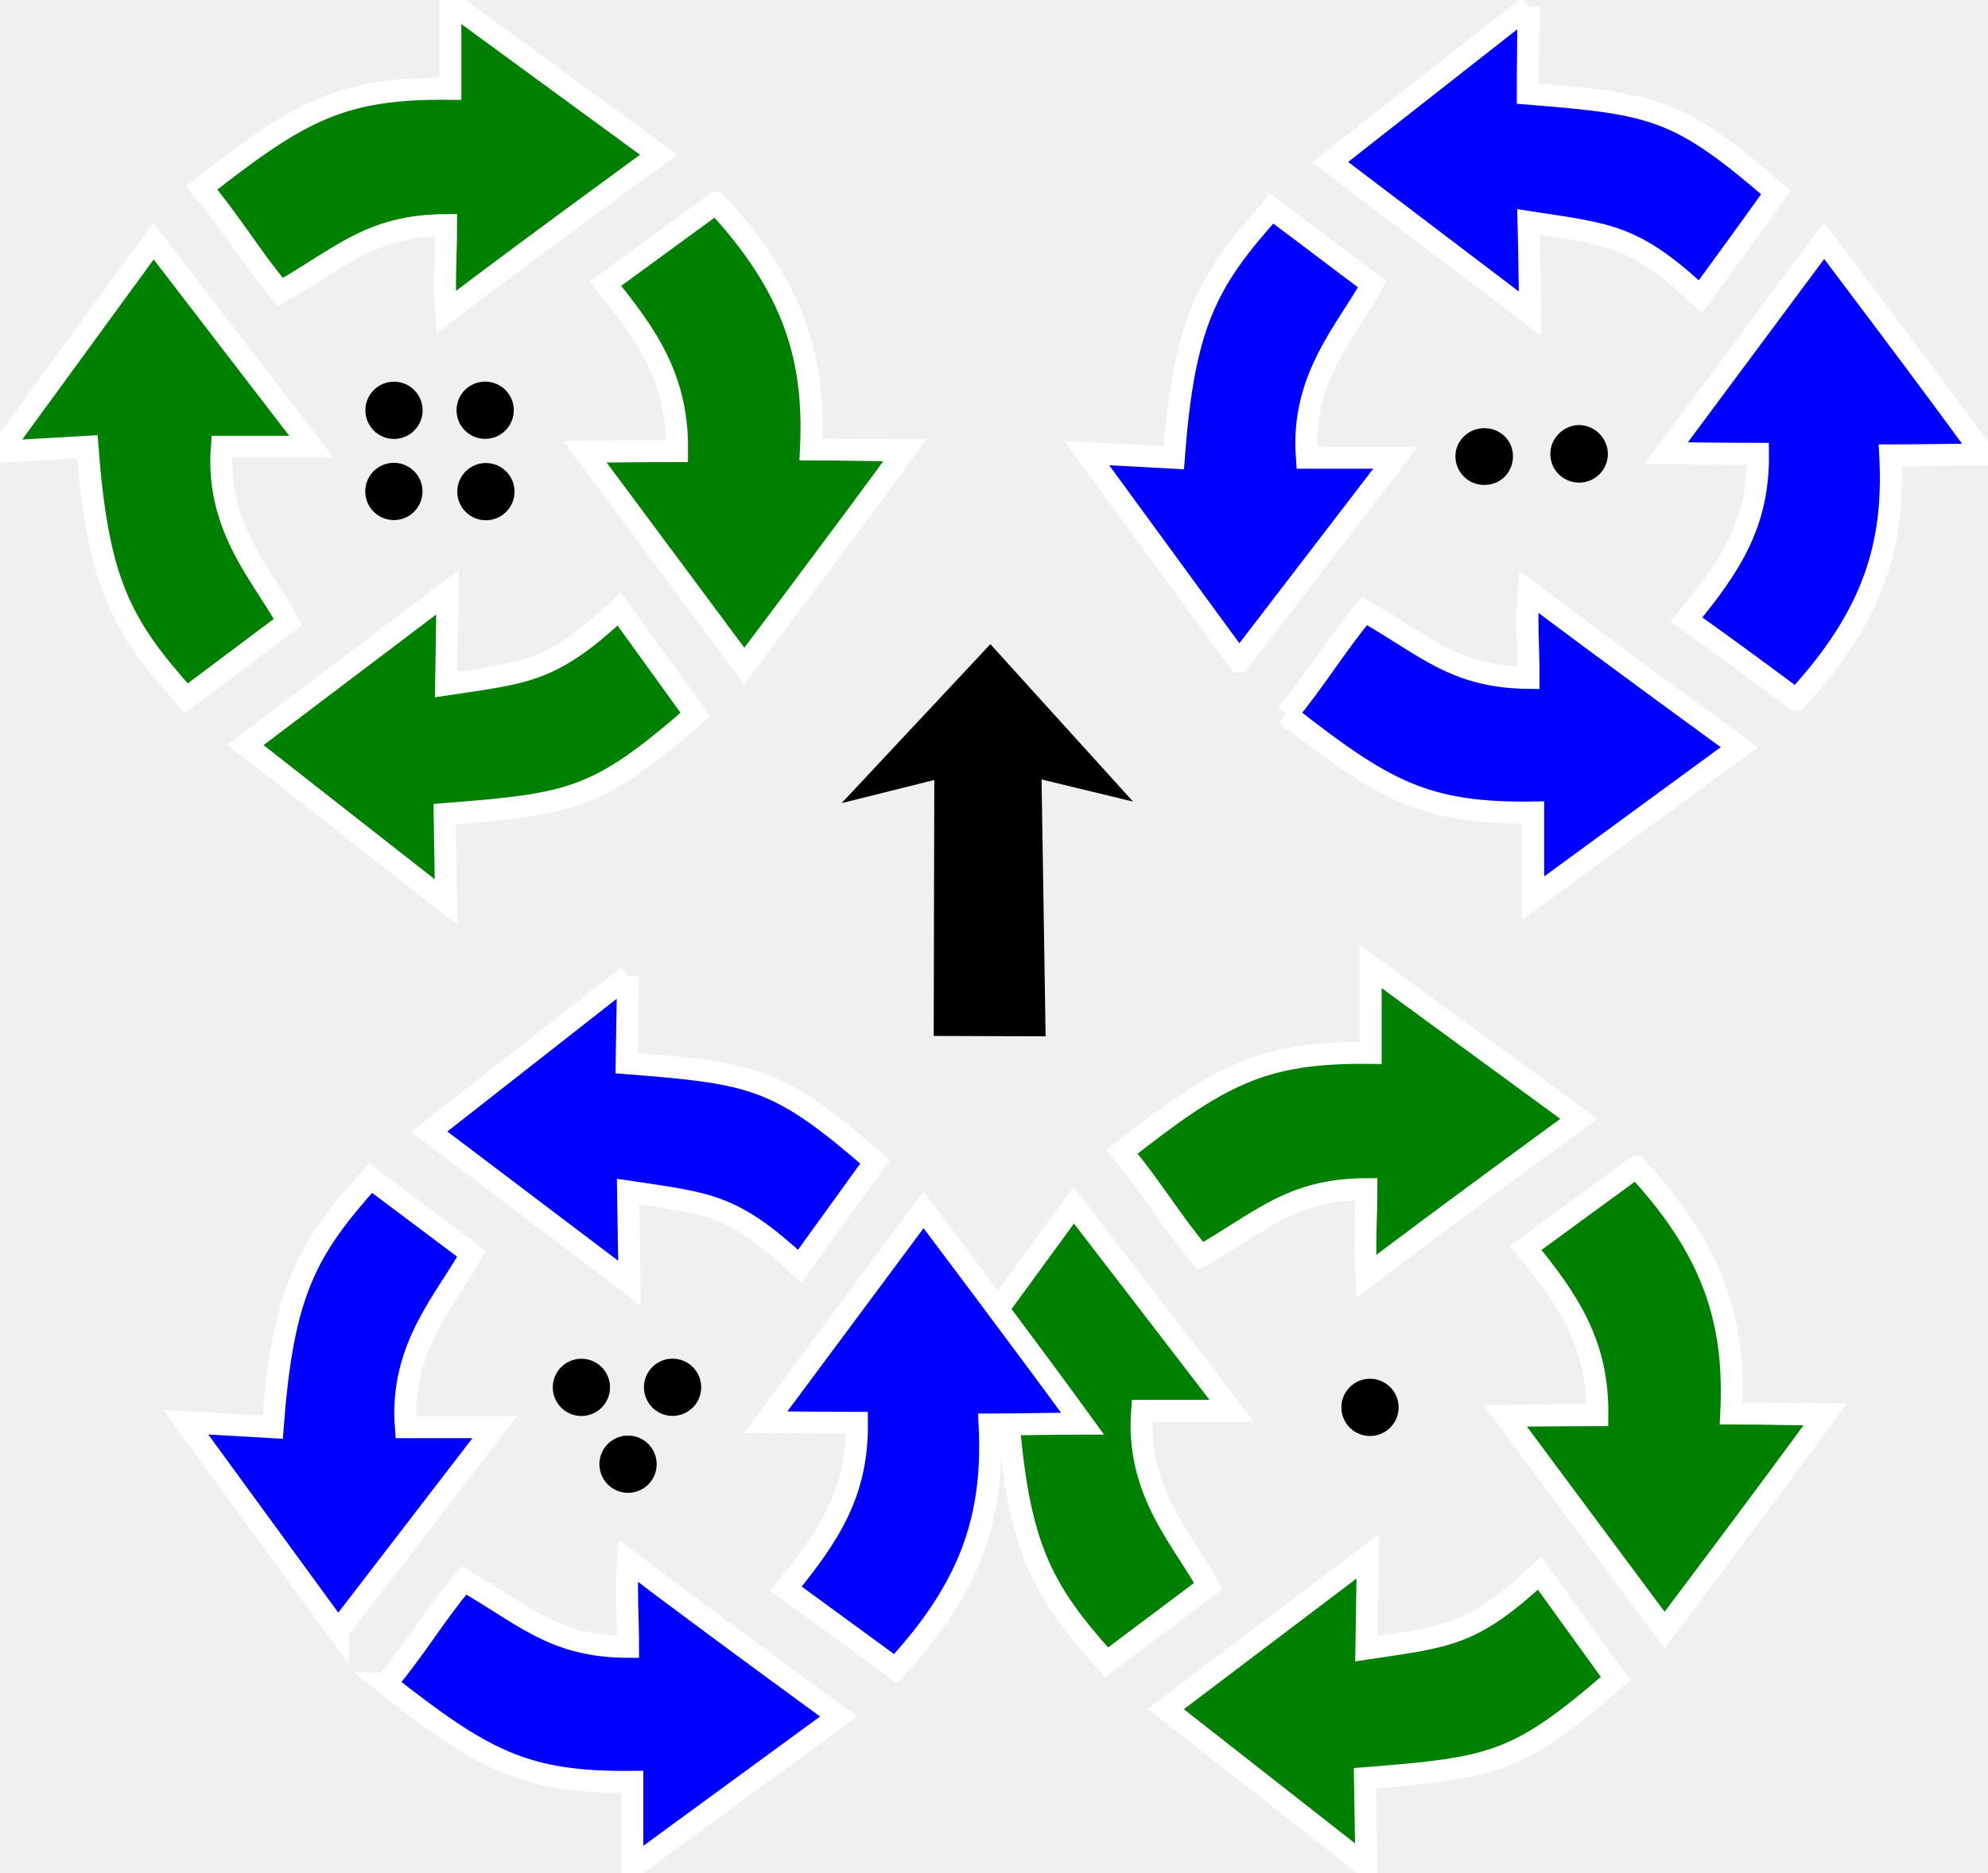
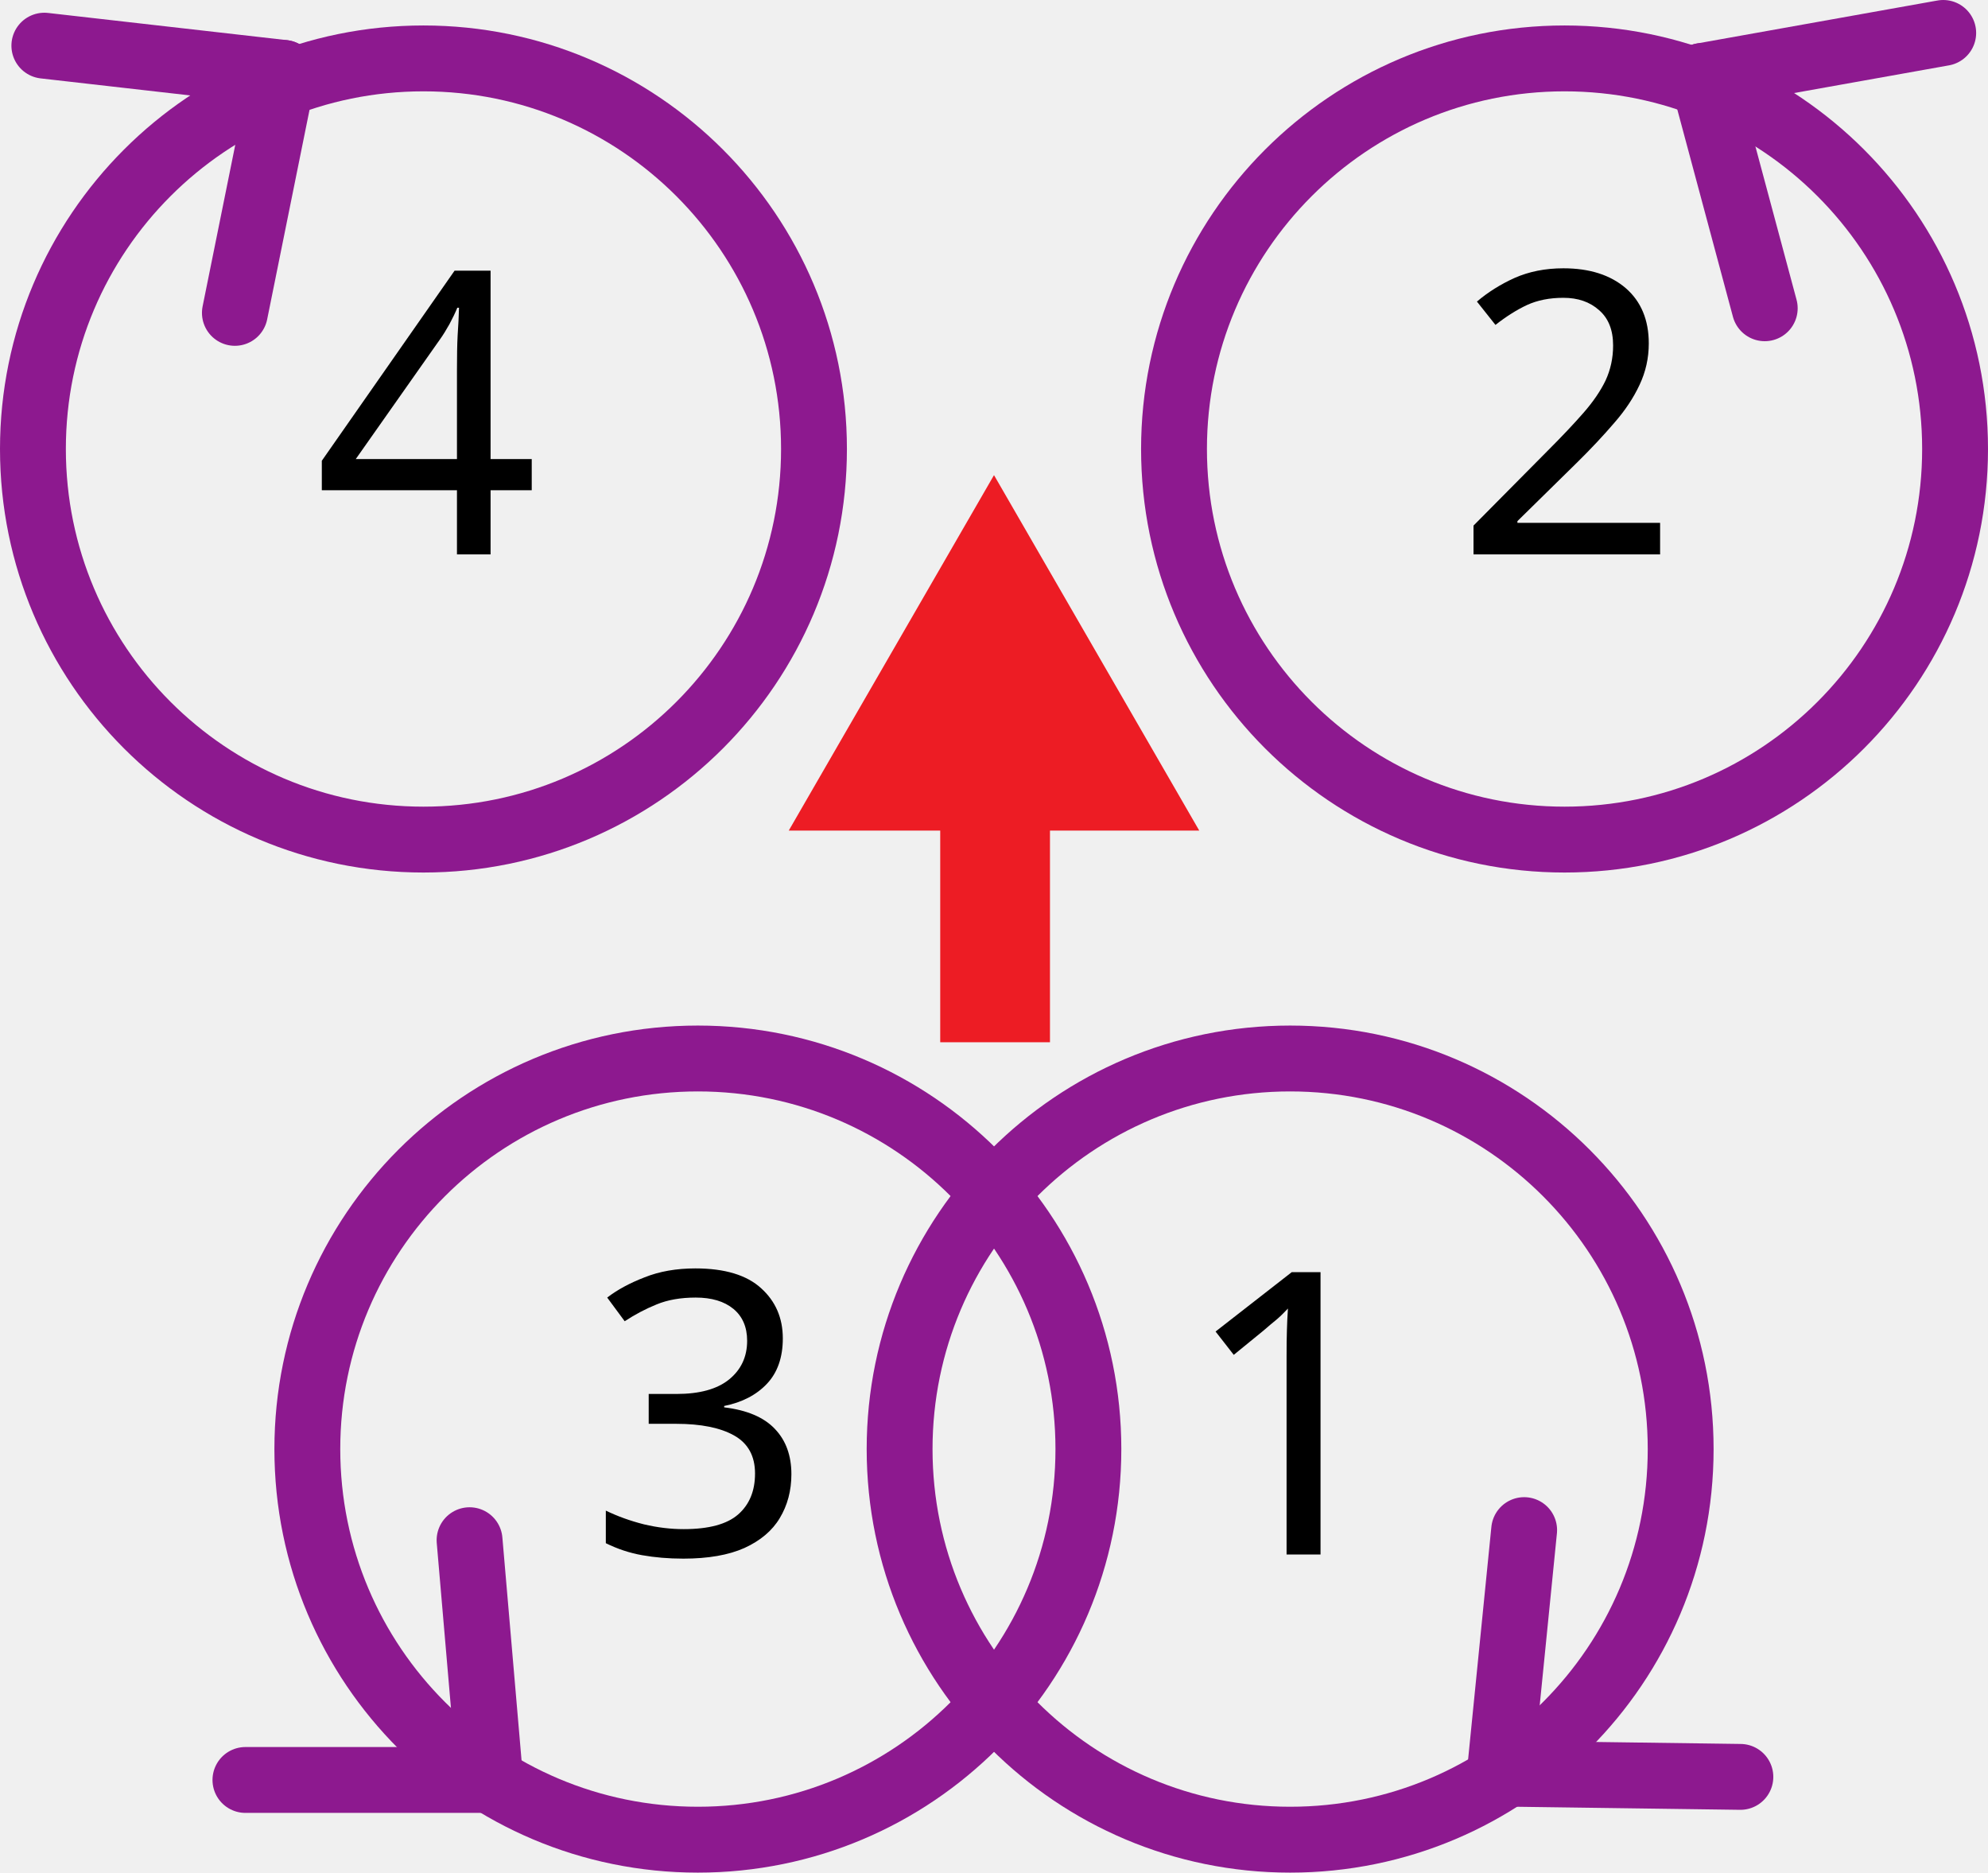
- <svg xmlns="http://www.w3.org/2000/svg" xmlns:ns1="http://www.openswatchbook.org/uri/2009/osb" version="1.1" id="Vtail-mix" x="0px" y="0px" width="90.56px" height="85.29px" viewBox="0.69 6.47 90.56 85.29" xml:space="preserve">
-   <defs id="defs30">
-     <linearGradient id="linearGradient3972" ns1:paint="solid">
-       <stop style="stop-color:#000000;stop-opacity:1;" offset="0" id="stop3974" />
-     </linearGradient>
-   </defs>
-   <path style="fill:#008000;fill-opacity:1;stroke:#ffffff;stroke-width:1;stroke-opacity:1;stroke-miterlimit:4;stroke-dasharray:none" d="m 21.011,47.558 -9.135,-7.157 c 3.071,-2.317 6.13,-4.644 9.201,-6.961 0,0 -0.044,2.808 -0.066,4.207 3.704,-0.557 4.797,-0.557 7.889,-3.431 1.158,1.595 2.306,3.202 3.464,4.797 -4.458,3.879 -5.573,4.076 -11.419,4.535 0.022,1.333 0.066,4.01 0.066,4.01 z" id="path3084" />
-   <path style="fill:#008000;fill-opacity:1;stroke:#ffffff;stroke-width:1;stroke-opacity:1;stroke-miterlimit:4;stroke-dasharray:none" d="m 7.68,17.454 7.201,9.365 c 0,0 -2.721,0 -4.087,0 -0.284,3.715 1.901,5.901 3.016,7.977 -1.541,1.158 -3.092,2.317 -4.633,3.475 C 6.139,34.904 5.145,32.938 4.675,26.818 3.342,26.895 0.676,27.048 0.676,27.048 l 7.004,-9.594 z" id="path3091-9" />
-   <path style="fill:#008000;fill-opacity:1;stroke:#ffffff;stroke-width:1;stroke-opacity:1;stroke-miterlimit:4;stroke-dasharray:none" d="m 9.876,15.028 c 4.469,-3.508 6.36,-4.568 11.331,-4.513 0,-1.311 0,-3.934 0,-3.934 l 9.485,6.939 c 0,0 -6.556,4.775 -9.681,7.168 -0.109,-1.322 0,-2.502 0,-3.967 -3.442,0.011 -4.775,1.475 -7.551,3.049 -1.3,-1.53 -2.284,-3.213 -3.584,-4.742 z" id="path3098" />
-   <path style="fill:#008000;fill-opacity:1;stroke:#ffffff;stroke-width:1;stroke-opacity:1;stroke-miterlimit:4;stroke-dasharray:none" d="m 33.304,15.716 c -1.584,1.158 -3.453,2.524 -5.037,3.682 2.043,2.48 3.3,4.458 3.267,7.616 -1.464,0 -4.196,0.033 -4.196,0.033 l 7.256,9.758 c 0,0 4.994,-6.622 7.31,-9.823 -1.311,0 -2.961,-0.044 -4.272,-0.044 0.197,-4.054 -0.71,-7.332 -4.327,-11.222 z" id="path3105" />
-   <path transform="translate(-45.51568,-41.01923)" style="fill:#000000;fill-opacity:1" id="path4033-9-4-2" d="m 65.458,66.177 a 1.304,1.304 0 1 1 -2.608,0 1.304,1.304 0 1 1 2.608,0 z" />
-   <path transform="translate(-41.36288,-41.02288)" style="fill:#000000;fill-opacity:1" id="path4033-9-3-3" d="m 65.458,66.177 a 1.304,1.304 0 1 1 -2.608,0 1.304,1.304 0 1 1 2.608,0 z" />
-   <path transform="translate(-45.52175,-37.32356)" style="fill:#000000;fill-opacity:1" id="path4033-9-1-3" d="m 65.458,66.177 a 1.304,1.304 0 1 1 -2.608,0 1.304,1.304 0 1 1 2.608,0 z" />
-   <path transform="translate(-41.33001,-37.31509)" style="fill:#000000;fill-opacity:1" id="path4033-9-1-3-3" d="m 65.458,66.177 a 1.304,1.304 0 1 1 -2.608,0 1.304,1.304 0 1 1 2.608,0 z" />
-   <path style="fill:#0000ff;fill-opacity:1;fill-rule:nonzero;stroke:#ffffff;stroke-width:1;stroke-linecap:butt;stroke-linejoin:miter;stroke-miterlimit:4;stroke-opacity:1;stroke-dasharray:none" d="M 70.319,6.767 61.284,13.853 c 3.047,2.303 6.059,4.606 9.106,6.909 0,0 -0.035,-2.764 -0.071,-4.181 3.685,0.567 4.783,0.567 7.831,3.402 1.134,-1.559 2.303,-3.154 3.437,-4.748 -4.429,-3.827 -5.528,-4.039 -11.303,-4.5 0,-1.311 0.035,-3.969 0.035,-3.969 z" id="path3064" />
-   <path style="fill:#0000ff;fill-opacity:1;fill-rule:nonzero;stroke:#ffffff;stroke-width:1;stroke-linecap:butt;stroke-linejoin:miter;stroke-miterlimit:4;stroke-opacity:1;stroke-dasharray:none" d="m 57.138,36.601 7.122,-9.283 -4.039,0 c -0.283,-3.685 1.878,-5.846 2.976,-7.902 -1.524,-1.134 -3.047,-2.303 -4.571,-3.437 -3.012,3.331 -4.004,5.28 -4.465,11.339 l -3.969,-0.213 6.945,9.496 z" id="path3068" />
-   <path style="fill:#0000ff;fill-opacity:1;fill-rule:nonzero;stroke:#ffffff;stroke-width:1;stroke-linecap:butt;stroke-linejoin:miter;stroke-miterlimit:4;stroke-opacity:1;stroke-dasharray:none" d="m 59.3,39.011 c 4.429,3.472 6.307,4.535 11.232,4.465 l 0,3.898 9.39,-6.874 c 0,0 -6.484,-4.713 -9.602,-7.087 -0.106,1.311 0,2.48 0,3.933 -3.402,-0.035 -4.713,-1.488 -7.476,-3.047 -1.276,1.524 -2.268,3.189 -3.543,4.713 z" id="path3072" />
-   <path style="fill:#0000ff;fill-opacity:1;fill-rule:nonzero;stroke:#ffffff;stroke-width:1;stroke-linecap:butt;stroke-linejoin:miter;stroke-miterlimit:4;stroke-opacity:1;stroke-dasharray:none" d="m 82.508,38.337 c -1.559,-1.169 -3.402,-2.516 -4.996,-3.65 2.055,-2.48 3.295,-4.429 3.26,-7.547 -1.453,0 -4.181,-0.035 -4.181,-0.035 l 7.193,-9.673 c 0,0 4.961,6.555 7.264,9.744 -1.311,0 -2.941,0.035 -4.252,0.035 0.213,4.004 -0.709,7.264 -4.287,11.126 z" id="path3076" />
-   <path style="fill:#000000;fill-opacity:1;fill-rule:nonzero;stroke:none" d="m 69.611,27.247 c 0,0.744 -0.567,1.311 -1.311,1.311 -0.709,0 -1.311,-0.567 -1.311,-1.311 0,-0.709 0.602,-1.276 1.311,-1.276 0.744,0 1.311,0.567 1.311,1.276 z" id="path3080" />
-   <path style="fill:#000000;fill-opacity:1;fill-rule:nonzero;stroke:none" d="m 73.934,27.141 c 0,0.744 -0.602,1.311 -1.311,1.311 -0.709,0 -1.311,-0.567 -1.311,-1.311 0,-0.709 0.602,-1.311 1.311,-1.311 0.709,0 1.311,0.602 1.311,1.311 z" id="path3082" />
-   <path style="fill:#008000;fill-opacity:1;stroke:#ffffff;stroke-width:1;stroke-opacity:1;stroke-miterlimit:4;stroke-dasharray:none" d="m 62.933,91.468 -9.135,-7.157 c 3.071,-2.317 6.13,-4.644 9.201,-6.961 0,0 -0.044,2.808 -0.066,4.207 3.704,-0.557 4.797,-0.557 7.889,-3.431 1.158,1.595 2.306,3.202 3.464,4.797 -4.458,3.879 -5.573,4.076 -11.419,4.535 0.022,1.333 0.066,4.01 0.066,4.01 z" id="path3084-4" />
-   <path style="fill:#008000;fill-opacity:1;stroke:#ffffff;stroke-width:1;stroke-opacity:1;stroke-miterlimit:4;stroke-dasharray:none" d="m 49.602,61.364 7.201,9.365 c 0,0 -2.721,0 -4.087,0 -0.284,3.715 1.901,5.901 3.016,7.977 -1.541,1.158 -3.092,2.317 -4.633,3.475 -3.038,-3.366 -4.032,-5.332 -4.502,-11.452 -1.333,0.076 -3.999,0.229 -3.999,0.229 l 7.004,-9.594 z" id="path3091-9-4" />
-   <path style="fill:#008000;fill-opacity:1;stroke:#ffffff;stroke-width:1;stroke-opacity:1;stroke-miterlimit:4;stroke-dasharray:none" d="m 51.799,58.938 c 4.469,-3.508 6.36,-4.568 11.331,-4.513 0,-1.311 0,-3.934 0,-3.934 l 9.485,6.939 c 0,0 -6.556,4.775 -9.681,7.168 -0.109,-1.322 0,-2.502 0,-3.967 -3.442,0.011 -4.775,1.475 -7.551,3.049 -1.3,-1.53 -2.284,-3.213 -3.584,-4.742 z" id="path3098-7" />
-   <path style="fill:#008000;fill-opacity:1;stroke:#ffffff;stroke-width:1;stroke-opacity:1;stroke-miterlimit:4;stroke-dasharray:none" d="m 75.226,59.626 c -1.584,1.158 -3.453,2.524 -5.037,3.682 2.043,2.48 3.3,4.458 3.267,7.616 -1.464,0 -4.196,0.033 -4.196,0.033 l 7.256,9.758 c 0,0 4.994,-6.622 7.31,-9.823 -1.311,0 -2.961,-0.044 -4.272,-0.044 0.197,-4.054 -0.71,-7.332 -4.327,-11.222 z" id="path3105-2" />
-   <path style="fill:#000000;fill-opacity:1" id="path4033" d="m 65.458,66.177 a 1.304,1.304 0 1 1 -2.608,0 1.304,1.304 0 1 1 2.608,0 z" transform="translate(-1.056009,4.393151)" />
-   <path d="m 29.3,50.92 -9.052,7.092 c 3.043,2.296 6.074,4.602 9.117,6.897 0,0 -0.043,-2.783 -0.065,-4.169 3.671,0.552 4.753,0.552 7.818,3.4 1.148,-1.581 2.285,-3.173 3.432,-4.753 -4.418,-3.844 -5.522,-4.039 -11.315,-4.494 0.022,-1.321 0.065,-3.974 0.065,-3.974 z" id="path3128-3" style="fill:#0000ff;fill-opacity:1;stroke:#ffffff;stroke-width:1;stroke-opacity:1;stroke-miterlimit:4;stroke-dasharray:none" />
-   <path d="m 16.09,80.751 7.136,-9.279 c 0,0 -2.696,0 -4.05,0 -0.282,-3.681 1.884,-5.847 2.988,-7.904 -1.527,-1.148 -3.064,-2.296 -4.591,-3.443 -3.01,3.335 -3.995,5.284 -4.461,11.348 -1.321,-0.076 -3.963,-0.227 -3.963,-0.227 l 6.941,9.507 z" id="path3135-6" style="fill:#0000ff;fill-opacity:1;stroke:#ffffff;stroke-width:1;stroke-opacity:1;stroke-miterlimit:4;stroke-dasharray:none" />
-   <path d="m 18.266,83.155 c 4.429,3.476 6.302,4.526 11.229,4.472 0,1.299 0,3.898 0,3.898 l 9.399,-6.876 c 0,0 -6.497,-4.732 -9.593,-7.103 -0.108,1.31 0,2.48 0,3.931 -3.411,-0.011 -4.732,-1.462 -7.482,-3.021 -1.289,1.516 -2.263,3.183 -3.552,4.699 z" id="path3142-6" style="fill:#0000ff;fill-opacity:1;stroke:#ffffff;stroke-width:1;stroke-opacity:1;stroke-miterlimit:4;stroke-dasharray:none" />
-   <path d="m 41.481,82.472 c -1.57,-1.148 -3.422,-2.501 -4.992,-3.649 2.025,-2.458 3.27,-4.418 3.238,-7.547 -1.451,0 -4.158,-0.032 -4.158,-0.032 l 7.19,-9.669 c 0,0 4.948,6.562 7.244,9.734 -1.299,0 -2.934,0.043 -4.234,0.043 0.195,4.017 -0.704,7.266 -4.288,11.12 z" id="path3149-2" style="fill:#0000ff;fill-opacity:1;stroke:#ffffff;stroke-width:1;stroke-opacity:1;stroke-miterlimit:4;stroke-dasharray:none" />
-   <path transform="translate(-36.97923,3.48173)" style="fill:#000000;fill-opacity:1" id="path4033-9-4" d="m 65.458,66.177 a 1.304,1.304 0 1 1 -2.608,0 1.304,1.304 0 1 1 2.608,0 z" />
-   <path transform="translate(-32.82643,3.478084)" style="fill:#000000;fill-opacity:1" id="path4033-9-3" d="m 65.458,66.177 a 1.304,1.304 0 1 1 -2.608,0 1.304,1.304 0 1 1 2.608,0 z" />
-   <path transform="translate(-34.85491,6.981813)" style="fill:#000000;fill-opacity:1" id="path4033-9-1" d="m 65.458,66.177 a 1.304,1.304 0 1 1 -2.608,0 1.304,1.304 0 1 1 2.608,0 z" />
-   <path style="fill:#000000;fill-opacity:1;stroke:none" d="m 45.805,35.808 -6.777,7.241 4.222,-1.054 -0.027,11.658 5.098,0.017 -0.184,-11.699 4.168,1.009 z" id="path3263" />
+ <svg xmlns="http://www.w3.org/2000/svg" version="1.1" baseProfile="basic" id="Vtail-mix" x="0px" y="0px" width="90.56px" height="85.29px" viewBox="0.69 6.47 90.56 85.29" xml:space="preserve">
+   <g id="M4">
+     <path id="path5318" style="fill:none;stroke:#8D198F;stroke-width:3;stroke-linecap:round;stroke-miterlimit:10;" d="M37.77,26.92c0,9.82-7.96,17.79-17.79,17.79S2.19,36.74,2.19,26.92   c0-9.82,7.96-17.79,17.79-17.79S37.77,17.1,37.77,26.92z" />
+     <path id="path5322" style="fill:none;stroke:#8D198F;stroke-width:3;stroke-linecap:round;stroke-miterlimit:10;" d="M13.6,9.79L2.71,8.55" />
+     <path id="path5326" style="fill:none;stroke:#8D198F;stroke-width:3;stroke-linecap:round;stroke-miterlimit:10;" d="M13.6,9.79l-2.21,10.93" />
+     <text transform="matrix(1 0 0 1 14.9749 31.7212)" style="font-family:'ArialMT'; font-size:18;">4</text>
+   </g>
+   <g id="M3_1_">
+     <path id="path5330" style="fill:none;stroke:#8D198F;stroke-width:3;stroke-linecap:round;stroke-miterlimit:10;" d="M41.67,72.47c0-9.82,7.97-17.79,17.79-17.79c9.83,0,17.79,7.97,17.79,17.79   c0,9.83-7.96,17.79-17.79,17.79C49.64,90.26,41.67,82.3,41.67,72.47z" />
+     <path id="path5334" style="fill:none;stroke:#8D198F;stroke-width:3;stroke-linecap:round;stroke-miterlimit:10;" d="M69.01,87.25l10.96,0.15" />
+     <path id="path5338" style="fill:none;stroke:#8D198F;stroke-width:3;stroke-linecap:round;stroke-miterlimit:10;" d="M69.01,87.25l1.11-11.09" />
+     <text transform="matrix(1 0 0 1 54.4539 77.272)" style="font-family:'ArialMT'; font-size:18;">1</text>
+   </g>
+   <g id="M2">
+     <path id="path5306" style="fill:none;stroke:#8D198F;stroke-width:3;stroke-linecap:round;stroke-miterlimit:10;" d="M54.17,26.92c0,9.82,7.97,17.79,17.79,17.79c9.83,0,17.79-7.97,17.79-17.79   c0-9.82-7.96-17.79-17.79-17.79C62.14,9.13,54.17,17.1,54.17,26.92z" />
+     <path id="path5310" style="fill:none;stroke:#8D198F;stroke-width:3;stroke-linecap:round;stroke-miterlimit:10;" d="M78.24,9.93l2.84,10.58" />
+     <path id="path5314" style="fill:none;stroke:#8D198F;stroke-width:3;stroke-linecap:round;stroke-miterlimit:10;" d="M78.24,9.93l10.97-1.96" />
+     <text transform="matrix(1 0 0 1 66.9539 31.7212)" style="font-family:'ArialMT'; font-size:18;">2</text>
+   </g>
+   <g id="M1">
+     <path id="path5294" style="fill:none;stroke:#8D198F;stroke-width:3;stroke-linecap:round;stroke-miterlimit:10;" d="M50.27,72.47c0-9.82-7.96-17.79-17.79-17.79s-17.79,7.97-17.79,17.79   c0,9.83,7.96,17.79,17.79,17.79S50.27,82.3,50.27,72.47z" />
+     <path id="path5298" style="fill:none;stroke:#8D198F;stroke-width:3;stroke-linecap:round;stroke-miterlimit:10;" d="M23.02,87.54l-0.94-10.92" />
+     <path id="path5302" style="fill:none;stroke:#8D198F;stroke-width:3;stroke-linecap:round;stroke-miterlimit:10;" d="M23.02,87.54H11.87" />
+     <text transform="matrix(1 0 0 1 27.4749 77.272)" style="font-family:'ArialMT'; font-size:18;">3</text>
+   </g>
+   <polygon id="Front_Arrow" style="fill:#ED1C24;" points="55.32,44.3 45.97,28.11 36.62,44.3 43.52,44.3 43.52,53.94 48.52,53.94 48.52,44.3   " />
</svg>
